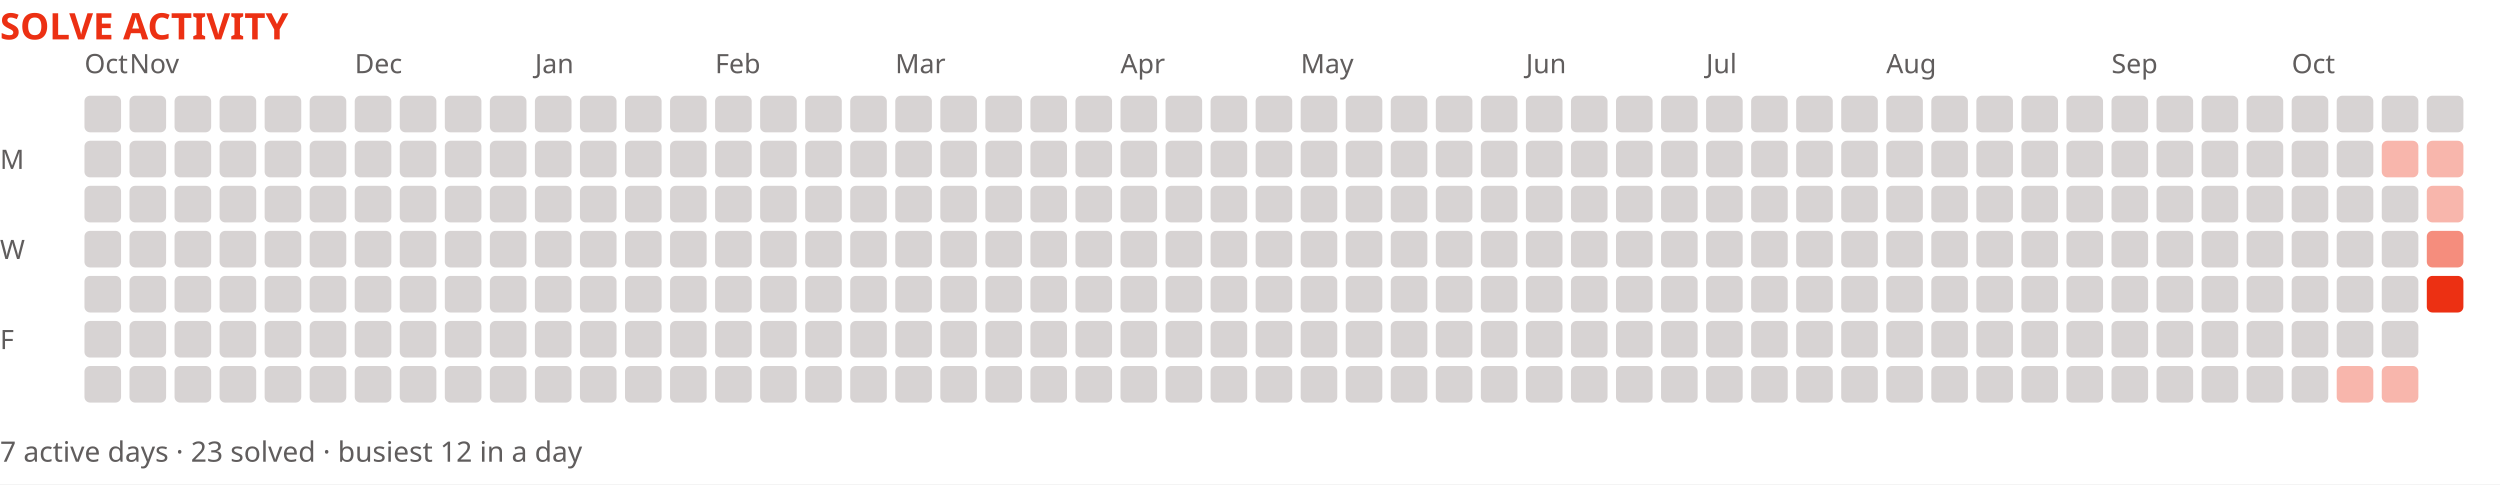
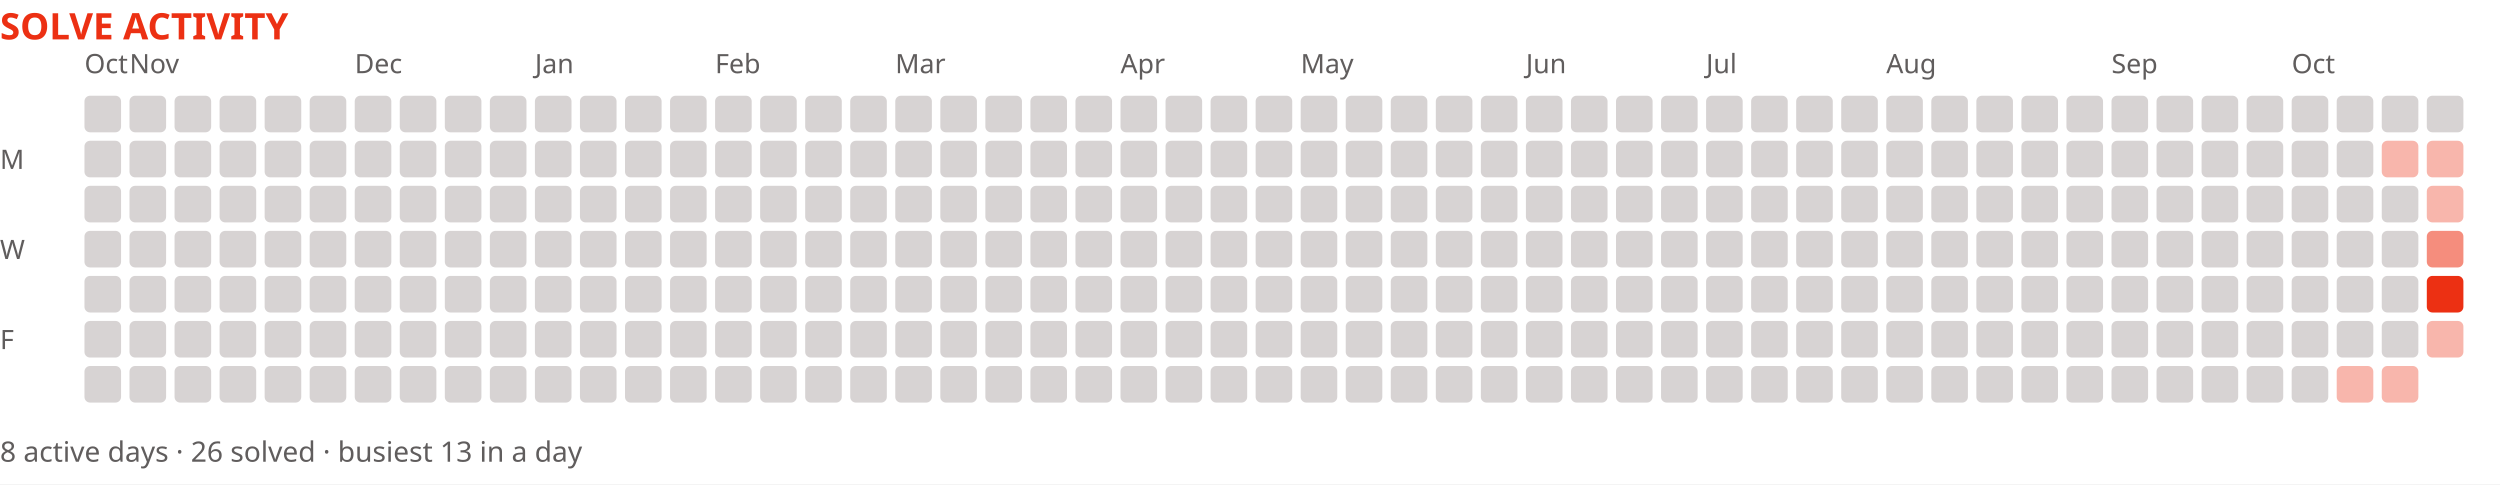
<svg xmlns="http://www.w3.org/2000/svg" width="888" height="172" viewBox="0 0 888 172" role="img" aria-label="Solve activity over the last year">
  <rect width="888" height="172" fill="#ffffff" />
  <text x="0" y="14" font-family="system-ui,sans-serif" font-size="13" font-weight="700" fill="#ec3013">SOLVE ACTIVITY</text>
  <text x="30" y="26" font-family="system-ui,sans-serif" font-size="9.5" fill="#605d5d">Oct</text>
  <text x="46" y="26" font-family="system-ui,sans-serif" font-size="9.5" fill="#605d5d">Nov</text>
  <text x="126" y="26" font-family="system-ui,sans-serif" font-size="9.5" fill="#605d5d">Dec</text>
  <text x="190" y="26" font-family="system-ui,sans-serif" font-size="9.5" fill="#605d5d">Jan</text>
  <text x="254" y="26" font-family="system-ui,sans-serif" font-size="9.5" fill="#605d5d">Feb</text>
  <text x="318" y="26" font-family="system-ui,sans-serif" font-size="9.5" fill="#605d5d">Mar</text>
  <text x="398" y="26" font-family="system-ui,sans-serif" font-size="9.5" fill="#605d5d">Apr</text>
  <text x="462" y="26" font-family="system-ui,sans-serif" font-size="9.5" fill="#605d5d">May</text>
  <text x="542" y="26" font-family="system-ui,sans-serif" font-size="9.5" fill="#605d5d">Jun</text>
  <text x="606" y="26" font-family="system-ui,sans-serif" font-size="9.5" fill="#605d5d">Jul</text>
  <text x="670" y="26" font-family="system-ui,sans-serif" font-size="9.5" fill="#605d5d">Aug</text>
  <text x="750" y="26" font-family="system-ui,sans-serif" font-size="9.5" fill="#605d5d">Sep</text>
  <text x="814" y="26" font-family="system-ui,sans-serif" font-size="9.5" fill="#605d5d">Oct</text>
  <text x="0" y="60" font-family="system-ui,sans-serif" font-size="9.5" fill="#605d5d">M</text>
  <text x="0" y="92" font-family="system-ui,sans-serif" font-size="9.5" fill="#605d5d">W</text>
  <text x="0" y="124" font-family="system-ui,sans-serif" font-size="9.5" fill="#605d5d">F</text>
  <rect x="30" y="34" width="13" height="13" fill="#d7d3d3" rx="2" />
  <rect x="30" y="50" width="13" height="13" fill="#d7d3d3" rx="2" />
  <rect x="30" y="66" width="13" height="13" fill="#d7d3d3" rx="2" />
  <rect x="30" y="82" width="13" height="13" fill="#d7d3d3" rx="2" />
  <rect x="30" y="98" width="13" height="13" fill="#d7d3d3" rx="2" />
  <rect x="30" y="114" width="13" height="13" fill="#d7d3d3" rx="2" />
  <rect x="30" y="130" width="13" height="13" fill="#d7d3d3" rx="2" />
  <rect x="46" y="34" width="13" height="13" fill="#d7d3d3" rx="2" />
  <rect x="46" y="50" width="13" height="13" fill="#d7d3d3" rx="2" />
  <rect x="46" y="66" width="13" height="13" fill="#d7d3d3" rx="2" />
  <rect x="46" y="82" width="13" height="13" fill="#d7d3d3" rx="2" />
  <rect x="46" y="98" width="13" height="13" fill="#d7d3d3" rx="2" />
  <rect x="46" y="114" width="13" height="13" fill="#d7d3d3" rx="2" />
  <rect x="46" y="130" width="13" height="13" fill="#d7d3d3" rx="2" />
  <rect x="62" y="34" width="13" height="13" fill="#d7d3d3" rx="2" />
  <rect x="62" y="50" width="13" height="13" fill="#d7d3d3" rx="2" />
  <rect x="62" y="66" width="13" height="13" fill="#d7d3d3" rx="2" />
  <rect x="62" y="82" width="13" height="13" fill="#d7d3d3" rx="2" />
  <rect x="62" y="98" width="13" height="13" fill="#d7d3d3" rx="2" />
  <rect x="62" y="114" width="13" height="13" fill="#d7d3d3" rx="2" />
  <rect x="62" y="130" width="13" height="13" fill="#d7d3d3" rx="2" />
  <rect x="78" y="34" width="13" height="13" fill="#d7d3d3" rx="2" />
  <rect x="78" y="50" width="13" height="13" fill="#d7d3d3" rx="2" />
  <rect x="78" y="66" width="13" height="13" fill="#d7d3d3" rx="2" />
  <rect x="78" y="82" width="13" height="13" fill="#d7d3d3" rx="2" />
  <rect x="78" y="98" width="13" height="13" fill="#d7d3d3" rx="2" />
  <rect x="78" y="114" width="13" height="13" fill="#d7d3d3" rx="2" />
  <rect x="78" y="130" width="13" height="13" fill="#d7d3d3" rx="2" />
  <rect x="94" y="34" width="13" height="13" fill="#d7d3d3" rx="2" />
  <rect x="94" y="50" width="13" height="13" fill="#d7d3d3" rx="2" />
  <rect x="94" y="66" width="13" height="13" fill="#d7d3d3" rx="2" />
  <rect x="94" y="82" width="13" height="13" fill="#d7d3d3" rx="2" />
  <rect x="94" y="98" width="13" height="13" fill="#d7d3d3" rx="2" />
  <rect x="94" y="114" width="13" height="13" fill="#d7d3d3" rx="2" />
  <rect x="94" y="130" width="13" height="13" fill="#d7d3d3" rx="2" />
  <rect x="110" y="34" width="13" height="13" fill="#d7d3d3" rx="2" />
  <rect x="110" y="50" width="13" height="13" fill="#d7d3d3" rx="2" />
  <rect x="110" y="66" width="13" height="13" fill="#d7d3d3" rx="2" />
  <rect x="110" y="82" width="13" height="13" fill="#d7d3d3" rx="2" />
  <rect x="110" y="98" width="13" height="13" fill="#d7d3d3" rx="2" />
  <rect x="110" y="114" width="13" height="13" fill="#d7d3d3" rx="2" />
  <rect x="110" y="130" width="13" height="13" fill="#d7d3d3" rx="2" />
  <rect x="126" y="34" width="13" height="13" fill="#d7d3d3" rx="2" />
  <rect x="126" y="50" width="13" height="13" fill="#d7d3d3" rx="2" />
  <rect x="126" y="66" width="13" height="13" fill="#d7d3d3" rx="2" />
  <rect x="126" y="82" width="13" height="13" fill="#d7d3d3" rx="2" />
  <rect x="126" y="98" width="13" height="13" fill="#d7d3d3" rx="2" />
  <rect x="126" y="114" width="13" height="13" fill="#d7d3d3" rx="2" />
  <rect x="126" y="130" width="13" height="13" fill="#d7d3d3" rx="2" />
  <rect x="142" y="34" width="13" height="13" fill="#d7d3d3" rx="2" />
  <rect x="142" y="50" width="13" height="13" fill="#d7d3d3" rx="2" />
  <rect x="142" y="66" width="13" height="13" fill="#d7d3d3" rx="2" />
  <rect x="142" y="82" width="13" height="13" fill="#d7d3d3" rx="2" />
  <rect x="142" y="98" width="13" height="13" fill="#d7d3d3" rx="2" />
  <rect x="142" y="114" width="13" height="13" fill="#d7d3d3" rx="2" />
  <rect x="142" y="130" width="13" height="13" fill="#d7d3d3" rx="2" />
  <rect x="158" y="34" width="13" height="13" fill="#d7d3d3" rx="2" />
  <rect x="158" y="50" width="13" height="13" fill="#d7d3d3" rx="2" />
  <rect x="158" y="66" width="13" height="13" fill="#d7d3d3" rx="2" />
  <rect x="158" y="82" width="13" height="13" fill="#d7d3d3" rx="2" />
  <rect x="158" y="98" width="13" height="13" fill="#d7d3d3" rx="2" />
  <rect x="158" y="114" width="13" height="13" fill="#d7d3d3" rx="2" />
  <rect x="158" y="130" width="13" height="13" fill="#d7d3d3" rx="2" />
  <rect x="174" y="34" width="13" height="13" fill="#d7d3d3" rx="2" />
  <rect x="174" y="50" width="13" height="13" fill="#d7d3d3" rx="2" />
  <rect x="174" y="66" width="13" height="13" fill="#d7d3d3" rx="2" />
  <rect x="174" y="82" width="13" height="13" fill="#d7d3d3" rx="2" />
  <rect x="174" y="98" width="13" height="13" fill="#d7d3d3" rx="2" />
  <rect x="174" y="114" width="13" height="13" fill="#d7d3d3" rx="2" />
  <rect x="174" y="130" width="13" height="13" fill="#d7d3d3" rx="2" />
  <rect x="190" y="34" width="13" height="13" fill="#d7d3d3" rx="2" />
  <rect x="190" y="50" width="13" height="13" fill="#d7d3d3" rx="2" />
  <rect x="190" y="66" width="13" height="13" fill="#d7d3d3" rx="2" />
  <rect x="190" y="82" width="13" height="13" fill="#d7d3d3" rx="2" />
  <rect x="190" y="98" width="13" height="13" fill="#d7d3d3" rx="2" />
  <rect x="190" y="114" width="13" height="13" fill="#d7d3d3" rx="2" />
  <rect x="190" y="130" width="13" height="13" fill="#d7d3d3" rx="2" />
  <rect x="206" y="34" width="13" height="13" fill="#d7d3d3" rx="2" />
  <rect x="206" y="50" width="13" height="13" fill="#d7d3d3" rx="2" />
  <rect x="206" y="66" width="13" height="13" fill="#d7d3d3" rx="2" />
  <rect x="206" y="82" width="13" height="13" fill="#d7d3d3" rx="2" />
  <rect x="206" y="98" width="13" height="13" fill="#d7d3d3" rx="2" />
  <rect x="206" y="114" width="13" height="13" fill="#d7d3d3" rx="2" />
  <rect x="206" y="130" width="13" height="13" fill="#d7d3d3" rx="2" />
  <rect x="222" y="34" width="13" height="13" fill="#d7d3d3" rx="2" />
  <rect x="222" y="50" width="13" height="13" fill="#d7d3d3" rx="2" />
  <rect x="222" y="66" width="13" height="13" fill="#d7d3d3" rx="2" />
  <rect x="222" y="82" width="13" height="13" fill="#d7d3d3" rx="2" />
  <rect x="222" y="98" width="13" height="13" fill="#d7d3d3" rx="2" />
  <rect x="222" y="114" width="13" height="13" fill="#d7d3d3" rx="2" />
  <rect x="222" y="130" width="13" height="13" fill="#d7d3d3" rx="2" />
  <rect x="238" y="34" width="13" height="13" fill="#d7d3d3" rx="2" />
  <rect x="238" y="50" width="13" height="13" fill="#d7d3d3" rx="2" />
  <rect x="238" y="66" width="13" height="13" fill="#d7d3d3" rx="2" />
  <rect x="238" y="82" width="13" height="13" fill="#d7d3d3" rx="2" />
  <rect x="238" y="98" width="13" height="13" fill="#d7d3d3" rx="2" />
  <rect x="238" y="114" width="13" height="13" fill="#d7d3d3" rx="2" />
  <rect x="238" y="130" width="13" height="13" fill="#d7d3d3" rx="2" />
  <rect x="254" y="34" width="13" height="13" fill="#d7d3d3" rx="2" />
  <rect x="254" y="50" width="13" height="13" fill="#d7d3d3" rx="2" />
  <rect x="254" y="66" width="13" height="13" fill="#d7d3d3" rx="2" />
  <rect x="254" y="82" width="13" height="13" fill="#d7d3d3" rx="2" />
  <rect x="254" y="98" width="13" height="13" fill="#d7d3d3" rx="2" />
  <rect x="254" y="114" width="13" height="13" fill="#d7d3d3" rx="2" />
  <rect x="254" y="130" width="13" height="13" fill="#d7d3d3" rx="2" />
  <rect x="270" y="34" width="13" height="13" fill="#d7d3d3" rx="2" />
  <rect x="270" y="50" width="13" height="13" fill="#d7d3d3" rx="2" />
  <rect x="270" y="66" width="13" height="13" fill="#d7d3d3" rx="2" />
  <rect x="270" y="82" width="13" height="13" fill="#d7d3d3" rx="2" />
  <rect x="270" y="98" width="13" height="13" fill="#d7d3d3" rx="2" />
  <rect x="270" y="114" width="13" height="13" fill="#d7d3d3" rx="2" />
  <rect x="270" y="130" width="13" height="13" fill="#d7d3d3" rx="2" />
  <rect x="286" y="34" width="13" height="13" fill="#d7d3d3" rx="2" />
  <rect x="286" y="50" width="13" height="13" fill="#d7d3d3" rx="2" />
  <rect x="286" y="66" width="13" height="13" fill="#d7d3d3" rx="2" />
  <rect x="286" y="82" width="13" height="13" fill="#d7d3d3" rx="2" />
  <rect x="286" y="98" width="13" height="13" fill="#d7d3d3" rx="2" />
  <rect x="286" y="114" width="13" height="13" fill="#d7d3d3" rx="2" />
  <rect x="286" y="130" width="13" height="13" fill="#d7d3d3" rx="2" />
  <rect x="302" y="34" width="13" height="13" fill="#d7d3d3" rx="2" />
  <rect x="302" y="50" width="13" height="13" fill="#d7d3d3" rx="2" />
  <rect x="302" y="66" width="13" height="13" fill="#d7d3d3" rx="2" />
  <rect x="302" y="82" width="13" height="13" fill="#d7d3d3" rx="2" />
  <rect x="302" y="98" width="13" height="13" fill="#d7d3d3" rx="2" />
  <rect x="302" y="114" width="13" height="13" fill="#d7d3d3" rx="2" />
  <rect x="302" y="130" width="13" height="13" fill="#d7d3d3" rx="2" />
  <rect x="318" y="34" width="13" height="13" fill="#d7d3d3" rx="2" />
  <rect x="318" y="50" width="13" height="13" fill="#d7d3d3" rx="2" />
  <rect x="318" y="66" width="13" height="13" fill="#d7d3d3" rx="2" />
  <rect x="318" y="82" width="13" height="13" fill="#d7d3d3" rx="2" />
  <rect x="318" y="98" width="13" height="13" fill="#d7d3d3" rx="2" />
  <rect x="318" y="114" width="13" height="13" fill="#d7d3d3" rx="2" />
  <rect x="318" y="130" width="13" height="13" fill="#d7d3d3" rx="2" />
  <rect x="334" y="34" width="13" height="13" fill="#d7d3d3" rx="2" />
  <rect x="334" y="50" width="13" height="13" fill="#d7d3d3" rx="2" />
  <rect x="334" y="66" width="13" height="13" fill="#d7d3d3" rx="2" />
  <rect x="334" y="82" width="13" height="13" fill="#d7d3d3" rx="2" />
  <rect x="334" y="98" width="13" height="13" fill="#d7d3d3" rx="2" />
  <rect x="334" y="114" width="13" height="13" fill="#d7d3d3" rx="2" />
  <rect x="334" y="130" width="13" height="13" fill="#d7d3d3" rx="2" />
  <rect x="350" y="34" width="13" height="13" fill="#d7d3d3" rx="2" />
  <rect x="350" y="50" width="13" height="13" fill="#d7d3d3" rx="2" />
  <rect x="350" y="66" width="13" height="13" fill="#d7d3d3" rx="2" />
  <rect x="350" y="82" width="13" height="13" fill="#d7d3d3" rx="2" />
  <rect x="350" y="98" width="13" height="13" fill="#d7d3d3" rx="2" />
  <rect x="350" y="114" width="13" height="13" fill="#d7d3d3" rx="2" />
  <rect x="350" y="130" width="13" height="13" fill="#d7d3d3" rx="2" />
  <rect x="366" y="34" width="13" height="13" fill="#d7d3d3" rx="2" />
  <rect x="366" y="50" width="13" height="13" fill="#d7d3d3" rx="2" />
  <rect x="366" y="66" width="13" height="13" fill="#d7d3d3" rx="2" />
  <rect x="366" y="82" width="13" height="13" fill="#d7d3d3" rx="2" />
  <rect x="366" y="98" width="13" height="13" fill="#d7d3d3" rx="2" />
  <rect x="366" y="114" width="13" height="13" fill="#d7d3d3" rx="2" />
  <rect x="366" y="130" width="13" height="13" fill="#d7d3d3" rx="2" />
  <rect x="382" y="34" width="13" height="13" fill="#d7d3d3" rx="2" />
  <rect x="382" y="50" width="13" height="13" fill="#d7d3d3" rx="2" />
  <rect x="382" y="66" width="13" height="13" fill="#d7d3d3" rx="2" />
  <rect x="382" y="82" width="13" height="13" fill="#d7d3d3" rx="2" />
  <rect x="382" y="98" width="13" height="13" fill="#d7d3d3" rx="2" />
  <rect x="382" y="114" width="13" height="13" fill="#d7d3d3" rx="2" />
  <rect x="382" y="130" width="13" height="13" fill="#d7d3d3" rx="2" />
  <rect x="398" y="34" width="13" height="13" fill="#d7d3d3" rx="2" />
  <rect x="398" y="50" width="13" height="13" fill="#d7d3d3" rx="2" />
  <rect x="398" y="66" width="13" height="13" fill="#d7d3d3" rx="2" />
  <rect x="398" y="82" width="13" height="13" fill="#d7d3d3" rx="2" />
  <rect x="398" y="98" width="13" height="13" fill="#d7d3d3" rx="2" />
  <rect x="398" y="114" width="13" height="13" fill="#d7d3d3" rx="2" />
  <rect x="398" y="130" width="13" height="13" fill="#d7d3d3" rx="2" />
  <rect x="414" y="34" width="13" height="13" fill="#d7d3d3" rx="2" />
  <rect x="414" y="50" width="13" height="13" fill="#d7d3d3" rx="2" />
  <rect x="414" y="66" width="13" height="13" fill="#d7d3d3" rx="2" />
  <rect x="414" y="82" width="13" height="13" fill="#d7d3d3" rx="2" />
  <rect x="414" y="98" width="13" height="13" fill="#d7d3d3" rx="2" />
  <rect x="414" y="114" width="13" height="13" fill="#d7d3d3" rx="2" />
  <rect x="414" y="130" width="13" height="13" fill="#d7d3d3" rx="2" />
  <rect x="430" y="34" width="13" height="13" fill="#d7d3d3" rx="2" />
  <rect x="430" y="50" width="13" height="13" fill="#d7d3d3" rx="2" />
  <rect x="430" y="66" width="13" height="13" fill="#d7d3d3" rx="2" />
  <rect x="430" y="82" width="13" height="13" fill="#d7d3d3" rx="2" />
  <rect x="430" y="98" width="13" height="13" fill="#d7d3d3" rx="2" />
  <rect x="430" y="114" width="13" height="13" fill="#d7d3d3" rx="2" />
  <rect x="430" y="130" width="13" height="13" fill="#d7d3d3" rx="2" />
  <rect x="446" y="34" width="13" height="13" fill="#d7d3d3" rx="2" />
  <rect x="446" y="50" width="13" height="13" fill="#d7d3d3" rx="2" />
  <rect x="446" y="66" width="13" height="13" fill="#d7d3d3" rx="2" />
  <rect x="446" y="82" width="13" height="13" fill="#d7d3d3" rx="2" />
  <rect x="446" y="98" width="13" height="13" fill="#d7d3d3" rx="2" />
  <rect x="446" y="114" width="13" height="13" fill="#d7d3d3" rx="2" />
  <rect x="446" y="130" width="13" height="13" fill="#d7d3d3" rx="2" />
  <rect x="462" y="34" width="13" height="13" fill="#d7d3d3" rx="2" />
  <rect x="462" y="50" width="13" height="13" fill="#d7d3d3" rx="2" />
  <rect x="462" y="66" width="13" height="13" fill="#d7d3d3" rx="2" />
  <rect x="462" y="82" width="13" height="13" fill="#d7d3d3" rx="2" />
  <rect x="462" y="98" width="13" height="13" fill="#d7d3d3" rx="2" />
  <rect x="462" y="114" width="13" height="13" fill="#d7d3d3" rx="2" />
  <rect x="462" y="130" width="13" height="13" fill="#d7d3d3" rx="2" />
  <rect x="478" y="34" width="13" height="13" fill="#d7d3d3" rx="2" />
  <rect x="478" y="50" width="13" height="13" fill="#d7d3d3" rx="2" />
  <rect x="478" y="66" width="13" height="13" fill="#d7d3d3" rx="2" />
  <rect x="478" y="82" width="13" height="13" fill="#d7d3d3" rx="2" />
  <rect x="478" y="98" width="13" height="13" fill="#d7d3d3" rx="2" />
  <rect x="478" y="114" width="13" height="13" fill="#d7d3d3" rx="2" />
  <rect x="478" y="130" width="13" height="13" fill="#d7d3d3" rx="2" />
  <rect x="494" y="34" width="13" height="13" fill="#d7d3d3" rx="2" />
  <rect x="494" y="50" width="13" height="13" fill="#d7d3d3" rx="2" />
  <rect x="494" y="66" width="13" height="13" fill="#d7d3d3" rx="2" />
  <rect x="494" y="82" width="13" height="13" fill="#d7d3d3" rx="2" />
  <rect x="494" y="98" width="13" height="13" fill="#d7d3d3" rx="2" />
  <rect x="494" y="114" width="13" height="13" fill="#d7d3d3" rx="2" />
  <rect x="494" y="130" width="13" height="13" fill="#d7d3d3" rx="2" />
  <rect x="510" y="34" width="13" height="13" fill="#d7d3d3" rx="2" />
  <rect x="510" y="50" width="13" height="13" fill="#d7d3d3" rx="2" />
  <rect x="510" y="66" width="13" height="13" fill="#d7d3d3" rx="2" />
  <rect x="510" y="82" width="13" height="13" fill="#d7d3d3" rx="2" />
  <rect x="510" y="98" width="13" height="13" fill="#d7d3d3" rx="2" />
  <rect x="510" y="114" width="13" height="13" fill="#d7d3d3" rx="2" />
  <rect x="510" y="130" width="13" height="13" fill="#d7d3d3" rx="2" />
  <rect x="526" y="34" width="13" height="13" fill="#d7d3d3" rx="2" />
  <rect x="526" y="50" width="13" height="13" fill="#d7d3d3" rx="2" />
  <rect x="526" y="66" width="13" height="13" fill="#d7d3d3" rx="2" />
  <rect x="526" y="82" width="13" height="13" fill="#d7d3d3" rx="2" />
  <rect x="526" y="98" width="13" height="13" fill="#d7d3d3" rx="2" />
  <rect x="526" y="114" width="13" height="13" fill="#d7d3d3" rx="2" />
  <rect x="526" y="130" width="13" height="13" fill="#d7d3d3" rx="2" />
  <rect x="542" y="34" width="13" height="13" fill="#d7d3d3" rx="2" />
  <rect x="542" y="50" width="13" height="13" fill="#d7d3d3" rx="2" />
  <rect x="542" y="66" width="13" height="13" fill="#d7d3d3" rx="2" />
  <rect x="542" y="82" width="13" height="13" fill="#d7d3d3" rx="2" />
  <rect x="542" y="98" width="13" height="13" fill="#d7d3d3" rx="2" />
  <rect x="542" y="114" width="13" height="13" fill="#d7d3d3" rx="2" />
  <rect x="542" y="130" width="13" height="13" fill="#d7d3d3" rx="2" />
  <rect x="558" y="34" width="13" height="13" fill="#d7d3d3" rx="2" />
  <rect x="558" y="50" width="13" height="13" fill="#d7d3d3" rx="2" />
  <rect x="558" y="66" width="13" height="13" fill="#d7d3d3" rx="2" />
  <rect x="558" y="82" width="13" height="13" fill="#d7d3d3" rx="2" />
  <rect x="558" y="98" width="13" height="13" fill="#d7d3d3" rx="2" />
  <rect x="558" y="114" width="13" height="13" fill="#d7d3d3" rx="2" />
  <rect x="558" y="130" width="13" height="13" fill="#d7d3d3" rx="2" />
  <rect x="574" y="34" width="13" height="13" fill="#d7d3d3" rx="2" />
  <rect x="574" y="50" width="13" height="13" fill="#d7d3d3" rx="2" />
  <rect x="574" y="66" width="13" height="13" fill="#d7d3d3" rx="2" />
  <rect x="574" y="82" width="13" height="13" fill="#d7d3d3" rx="2" />
  <rect x="574" y="98" width="13" height="13" fill="#d7d3d3" rx="2" />
  <rect x="574" y="114" width="13" height="13" fill="#d7d3d3" rx="2" />
  <rect x="574" y="130" width="13" height="13" fill="#d7d3d3" rx="2" />
  <rect x="590" y="34" width="13" height="13" fill="#d7d3d3" rx="2" />
  <rect x="590" y="50" width="13" height="13" fill="#d7d3d3" rx="2" />
  <rect x="590" y="66" width="13" height="13" fill="#d7d3d3" rx="2" />
  <rect x="590" y="82" width="13" height="13" fill="#d7d3d3" rx="2" />
  <rect x="590" y="98" width="13" height="13" fill="#d7d3d3" rx="2" />
  <rect x="590" y="114" width="13" height="13" fill="#d7d3d3" rx="2" />
  <rect x="590" y="130" width="13" height="13" fill="#d7d3d3" rx="2" />
  <rect x="606" y="34" width="13" height="13" fill="#d7d3d3" rx="2" />
  <rect x="606" y="50" width="13" height="13" fill="#d7d3d3" rx="2" />
  <rect x="606" y="66" width="13" height="13" fill="#d7d3d3" rx="2" />
  <rect x="606" y="82" width="13" height="13" fill="#d7d3d3" rx="2" />
  <rect x="606" y="98" width="13" height="13" fill="#d7d3d3" rx="2" />
  <rect x="606" y="114" width="13" height="13" fill="#d7d3d3" rx="2" />
  <rect x="606" y="130" width="13" height="13" fill="#d7d3d3" rx="2" />
  <rect x="622" y="34" width="13" height="13" fill="#d7d3d3" rx="2" />
  <rect x="622" y="50" width="13" height="13" fill="#d7d3d3" rx="2" />
  <rect x="622" y="66" width="13" height="13" fill="#d7d3d3" rx="2" />
  <rect x="622" y="82" width="13" height="13" fill="#d7d3d3" rx="2" />
  <rect x="622" y="98" width="13" height="13" fill="#d7d3d3" rx="2" />
  <rect x="622" y="114" width="13" height="13" fill="#d7d3d3" rx="2" />
  <rect x="622" y="130" width="13" height="13" fill="#d7d3d3" rx="2" />
  <rect x="638" y="34" width="13" height="13" fill="#d7d3d3" rx="2" />
  <rect x="638" y="50" width="13" height="13" fill="#d7d3d3" rx="2" />
  <rect x="638" y="66" width="13" height="13" fill="#d7d3d3" rx="2" />
  <rect x="638" y="82" width="13" height="13" fill="#d7d3d3" rx="2" />
  <rect x="638" y="98" width="13" height="13" fill="#d7d3d3" rx="2" />
  <rect x="638" y="114" width="13" height="13" fill="#d7d3d3" rx="2" />
  <rect x="638" y="130" width="13" height="13" fill="#d7d3d3" rx="2" />
  <rect x="654" y="34" width="13" height="13" fill="#d7d3d3" rx="2" />
  <rect x="654" y="50" width="13" height="13" fill="#d7d3d3" rx="2" />
  <rect x="654" y="66" width="13" height="13" fill="#d7d3d3" rx="2" />
  <rect x="654" y="82" width="13" height="13" fill="#d7d3d3" rx="2" />
  <rect x="654" y="98" width="13" height="13" fill="#d7d3d3" rx="2" />
  <rect x="654" y="114" width="13" height="13" fill="#d7d3d3" rx="2" />
  <rect x="654" y="130" width="13" height="13" fill="#d7d3d3" rx="2" />
  <rect x="670" y="34" width="13" height="13" fill="#d7d3d3" rx="2" />
  <rect x="670" y="50" width="13" height="13" fill="#d7d3d3" rx="2" />
  <rect x="670" y="66" width="13" height="13" fill="#d7d3d3" rx="2" />
  <rect x="670" y="82" width="13" height="13" fill="#d7d3d3" rx="2" />
  <rect x="670" y="98" width="13" height="13" fill="#d7d3d3" rx="2" />
  <rect x="670" y="114" width="13" height="13" fill="#d7d3d3" rx="2" />
  <rect x="670" y="130" width="13" height="13" fill="#d7d3d3" rx="2" />
  <rect x="686" y="34" width="13" height="13" fill="#d7d3d3" rx="2" />
  <rect x="686" y="50" width="13" height="13" fill="#d7d3d3" rx="2" />
  <rect x="686" y="66" width="13" height="13" fill="#d7d3d3" rx="2" />
  <rect x="686" y="82" width="13" height="13" fill="#d7d3d3" rx="2" />
  <rect x="686" y="98" width="13" height="13" fill="#d7d3d3" rx="2" />
  <rect x="686" y="114" width="13" height="13" fill="#d7d3d3" rx="2" />
  <rect x="686" y="130" width="13" height="13" fill="#d7d3d3" rx="2" />
  <rect x="702" y="34" width="13" height="13" fill="#d7d3d3" rx="2" />
  <rect x="702" y="50" width="13" height="13" fill="#d7d3d3" rx="2" />
  <rect x="702" y="66" width="13" height="13" fill="#d7d3d3" rx="2" />
  <rect x="702" y="82" width="13" height="13" fill="#d7d3d3" rx="2" />
  <rect x="702" y="98" width="13" height="13" fill="#d7d3d3" rx="2" />
  <rect x="702" y="114" width="13" height="13" fill="#d7d3d3" rx="2" />
  <rect x="702" y="130" width="13" height="13" fill="#d7d3d3" rx="2" />
  <rect x="718" y="34" width="13" height="13" fill="#d7d3d3" rx="2" />
  <rect x="718" y="50" width="13" height="13" fill="#d7d3d3" rx="2" />
  <rect x="718" y="66" width="13" height="13" fill="#d7d3d3" rx="2" />
  <rect x="718" y="82" width="13" height="13" fill="#d7d3d3" rx="2" />
  <rect x="718" y="98" width="13" height="13" fill="#d7d3d3" rx="2" />
  <rect x="718" y="114" width="13" height="13" fill="#d7d3d3" rx="2" />
  <rect x="718" y="130" width="13" height="13" fill="#d7d3d3" rx="2" />
  <rect x="734" y="34" width="13" height="13" fill="#d7d3d3" rx="2" />
  <rect x="734" y="50" width="13" height="13" fill="#d7d3d3" rx="2" />
  <rect x="734" y="66" width="13" height="13" fill="#d7d3d3" rx="2" />
  <rect x="734" y="82" width="13" height="13" fill="#d7d3d3" rx="2" />
  <rect x="734" y="98" width="13" height="13" fill="#d7d3d3" rx="2" />
  <rect x="734" y="114" width="13" height="13" fill="#d7d3d3" rx="2" />
  <rect x="734" y="130" width="13" height="13" fill="#d7d3d3" rx="2" />
  <rect x="750" y="34" width="13" height="13" fill="#d7d3d3" rx="2" />
  <rect x="750" y="50" width="13" height="13" fill="#d7d3d3" rx="2" />
  <rect x="750" y="66" width="13" height="13" fill="#d7d3d3" rx="2" />
  <rect x="750" y="82" width="13" height="13" fill="#d7d3d3" rx="2" />
  <rect x="750" y="98" width="13" height="13" fill="#d7d3d3" rx="2" />
  <rect x="750" y="114" width="13" height="13" fill="#d7d3d3" rx="2" />
  <rect x="750" y="130" width="13" height="13" fill="#d7d3d3" rx="2" />
  <rect x="766" y="34" width="13" height="13" fill="#d7d3d3" rx="2" />
  <rect x="766" y="50" width="13" height="13" fill="#d7d3d3" rx="2" />
  <rect x="766" y="66" width="13" height="13" fill="#d7d3d3" rx="2" />
  <rect x="766" y="82" width="13" height="13" fill="#d7d3d3" rx="2" />
  <rect x="766" y="98" width="13" height="13" fill="#d7d3d3" rx="2" />
  <rect x="766" y="114" width="13" height="13" fill="#d7d3d3" rx="2" />
  <rect x="766" y="130" width="13" height="13" fill="#d7d3d3" rx="2" />
  <rect x="782" y="34" width="13" height="13" fill="#d7d3d3" rx="2" />
  <rect x="782" y="50" width="13" height="13" fill="#d7d3d3" rx="2" />
  <rect x="782" y="66" width="13" height="13" fill="#d7d3d3" rx="2" />
  <rect x="782" y="82" width="13" height="13" fill="#d7d3d3" rx="2" />
  <rect x="782" y="98" width="13" height="13" fill="#d7d3d3" rx="2" />
  <rect x="782" y="114" width="13" height="13" fill="#d7d3d3" rx="2" />
  <rect x="782" y="130" width="13" height="13" fill="#d7d3d3" rx="2" />
  <rect x="798" y="34" width="13" height="13" fill="#d7d3d3" rx="2" />
  <rect x="798" y="50" width="13" height="13" fill="#d7d3d3" rx="2" />
  <rect x="798" y="66" width="13" height="13" fill="#d7d3d3" rx="2" />
  <rect x="798" y="82" width="13" height="13" fill="#d7d3d3" rx="2" />
  <rect x="798" y="98" width="13" height="13" fill="#d7d3d3" rx="2" />
  <rect x="798" y="114" width="13" height="13" fill="#d7d3d3" rx="2" />
  <rect x="798" y="130" width="13" height="13" fill="#d7d3d3" rx="2" />
  <rect x="814" y="34" width="13" height="13" fill="#d7d3d3" rx="2" />
  <rect x="814" y="50" width="13" height="13" fill="#d7d3d3" rx="2" />
  <rect x="814" y="66" width="13" height="13" fill="#d7d3d3" rx="2" />
  <rect x="814" y="82" width="13" height="13" fill="#d7d3d3" rx="2" />
  <rect x="814" y="98" width="13" height="13" fill="#d7d3d3" rx="2" />
  <rect x="814" y="114" width="13" height="13" fill="#d7d3d3" rx="2" />
  <rect x="814" y="130" width="13" height="13" fill="#d7d3d3" rx="2" />
  <rect x="830" y="34" width="13" height="13" fill="#d7d3d3" rx="2" />
  <rect x="830" y="50" width="13" height="13" fill="#d7d3d3" rx="2" />
  <rect x="830" y="66" width="13" height="13" fill="#d7d3d3" rx="2" />
  <rect x="830" y="82" width="13" height="13" fill="#d7d3d3" rx="2" />
  <rect x="830" y="98" width="13" height="13" fill="#d7d3d3" rx="2" />
  <rect x="830" y="114" width="13" height="13" fill="#d7d3d3" rx="2" />
  <rect x="830" y="130" width="13" height="13" fill="#ec301359" rx="2" />
  <rect x="846" y="34" width="13" height="13" fill="#d7d3d3" rx="2" />
  <rect x="846" y="50" width="13" height="13" fill="#ec301359" rx="2" />
  <rect x="846" y="66" width="13" height="13" fill="#d7d3d3" rx="2" />
  <rect x="846" y="82" width="13" height="13" fill="#d7d3d3" rx="2" />
  <rect x="846" y="98" width="13" height="13" fill="#d7d3d3" rx="2" />
  <rect x="846" y="114" width="13" height="13" fill="#d7d3d3" rx="2" />
  <rect x="846" y="130" width="13" height="13" fill="#ec301359" rx="2" />
  <rect x="862" y="34" width="13" height="13" fill="#d7d3d3" rx="2" />
  <rect x="862" y="50" width="13" height="13" fill="#ec301359" rx="2" />
  <rect x="862" y="66" width="13" height="13" fill="#ec301359" rx="2" />
  <rect x="862" y="82" width="13" height="13" fill="#ec30138c" rx="2" />
  <rect x="862" y="98" width="13" height="13" fill="#ec3013" rx="2" />
-   <text x="0" y="164" font-family="system-ui,sans-serif" font-size="10" fill="#605d5d">7 active days · 23 solved · busiest 12 in a day</text>
+   <rect x="862" y="114" width="13" height="13" fill="#ec301359" rx="2" />
+   <text x="0" y="164" font-family="system-ui,sans-serif" font-size="10" fill="#605d5d">8 active days · 26 solved · busiest 13 in a day</text>
</svg>
